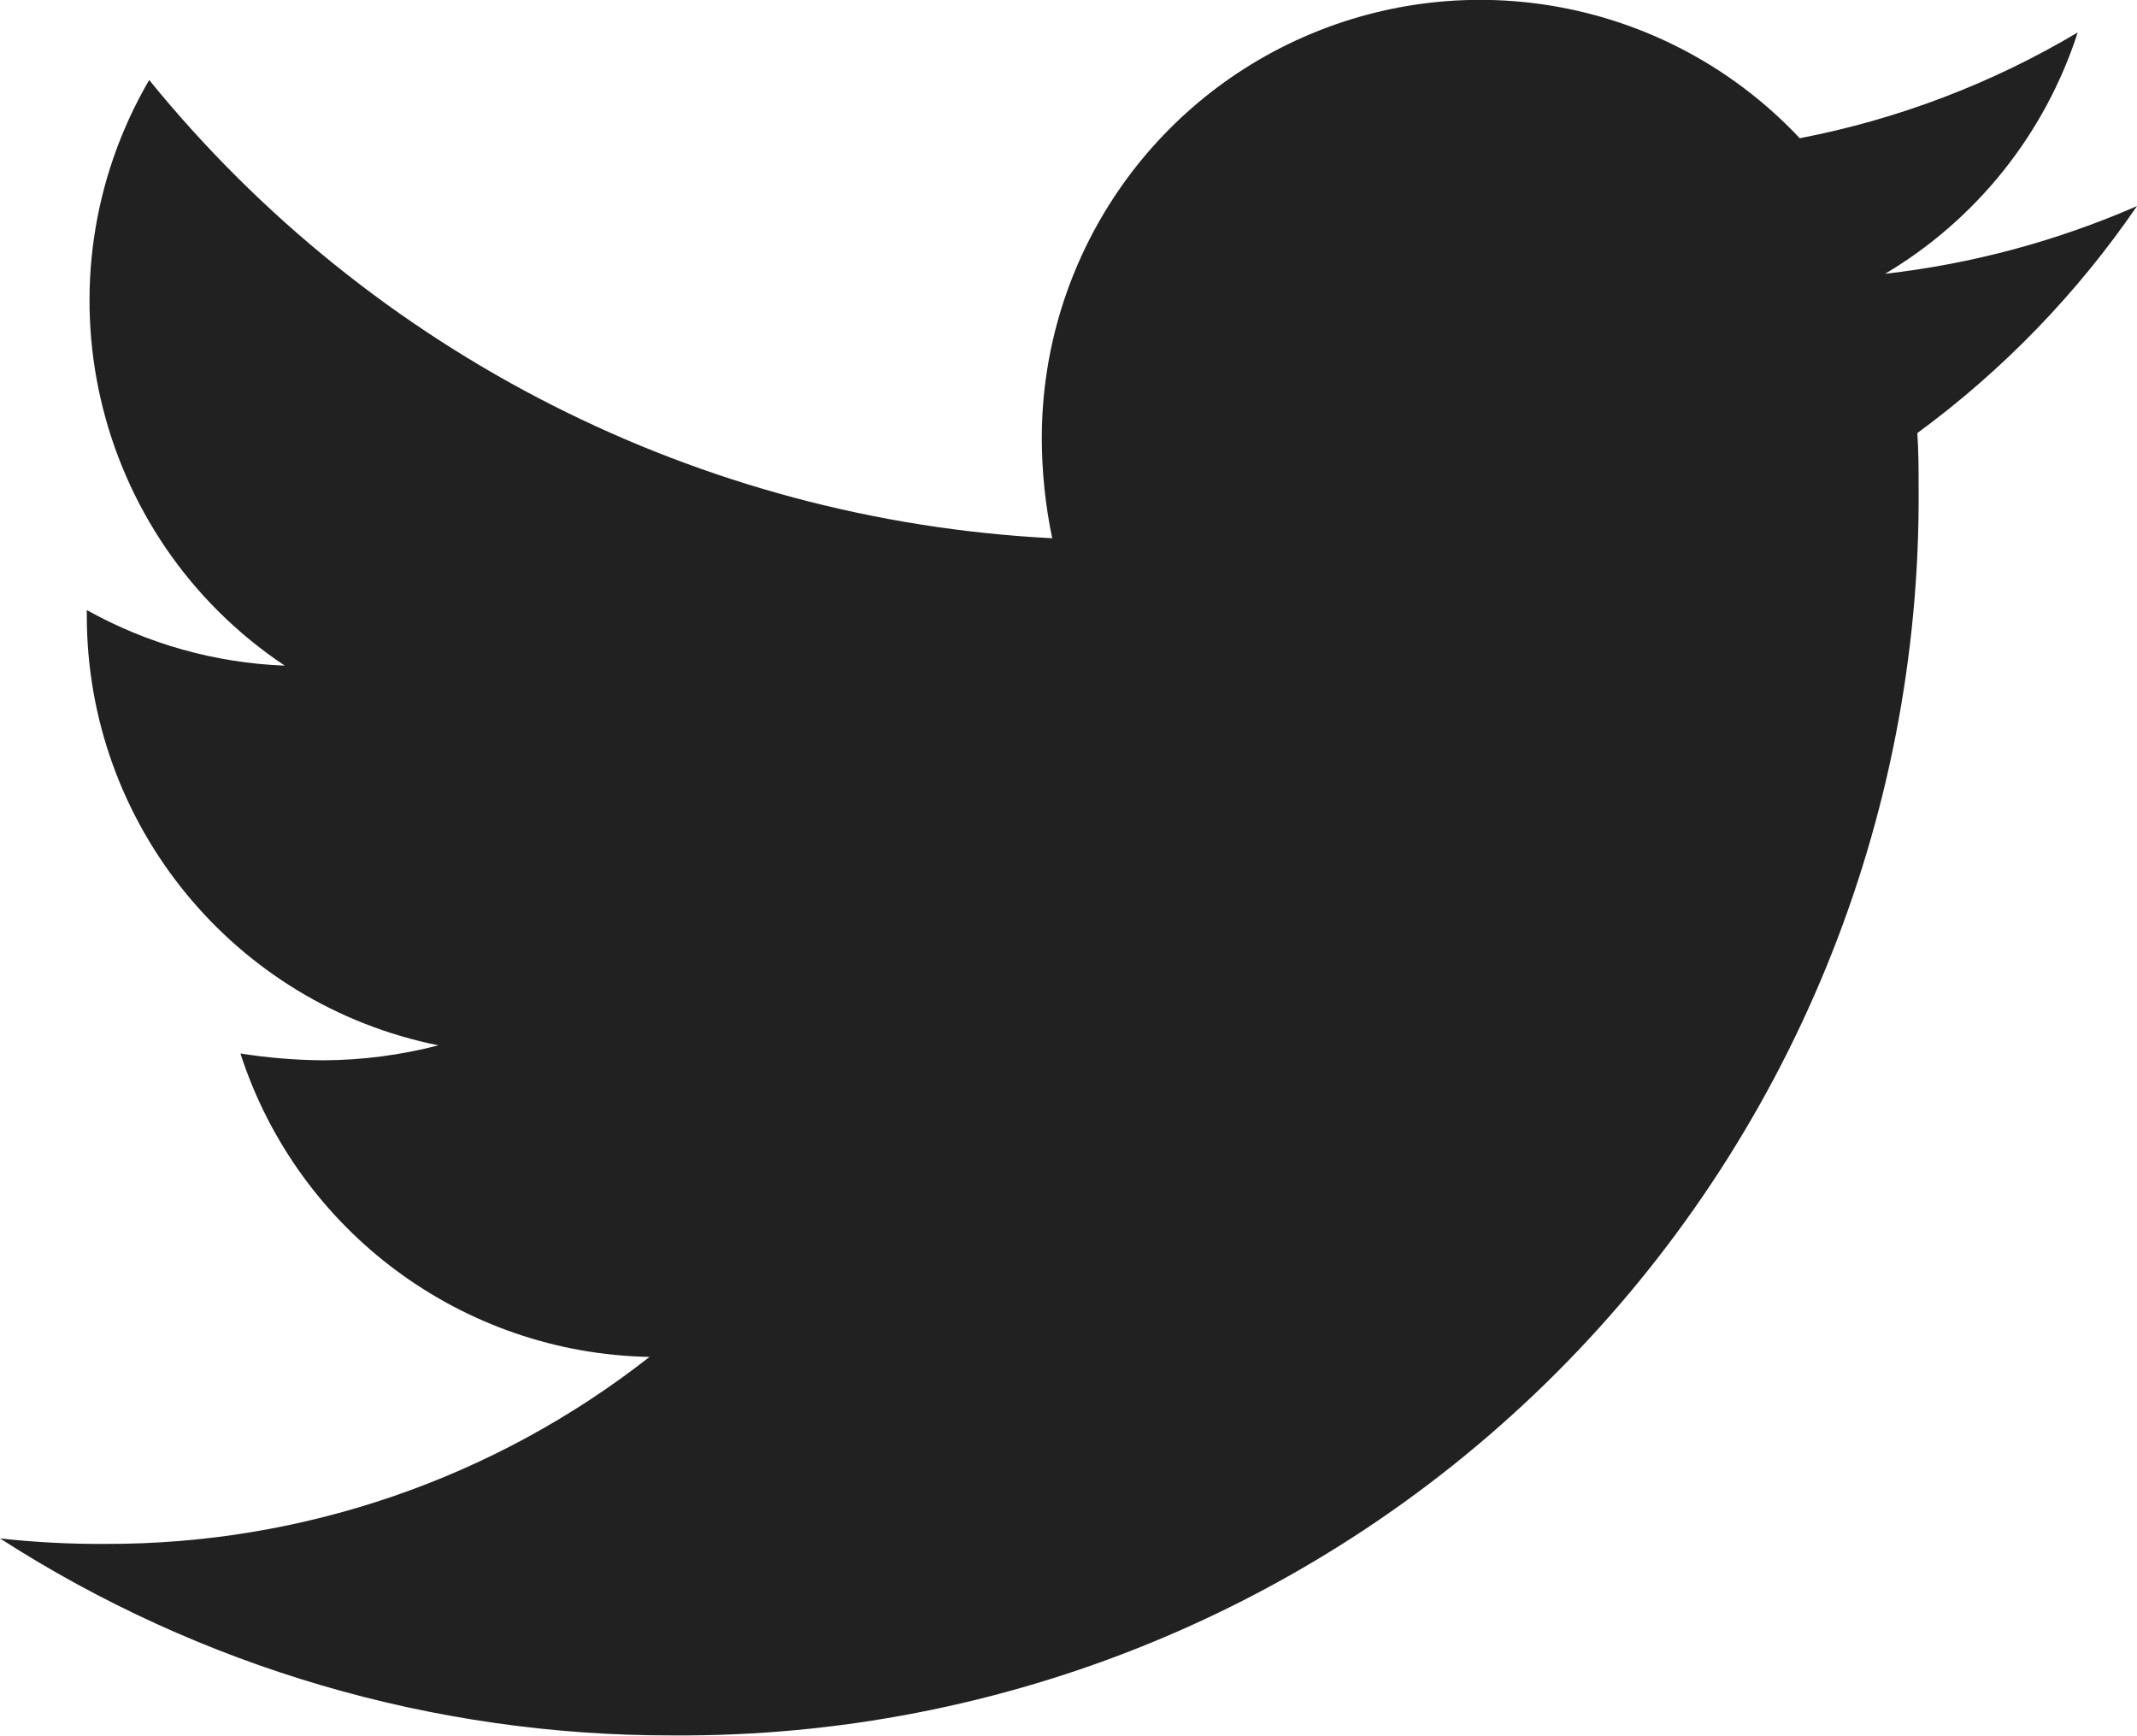
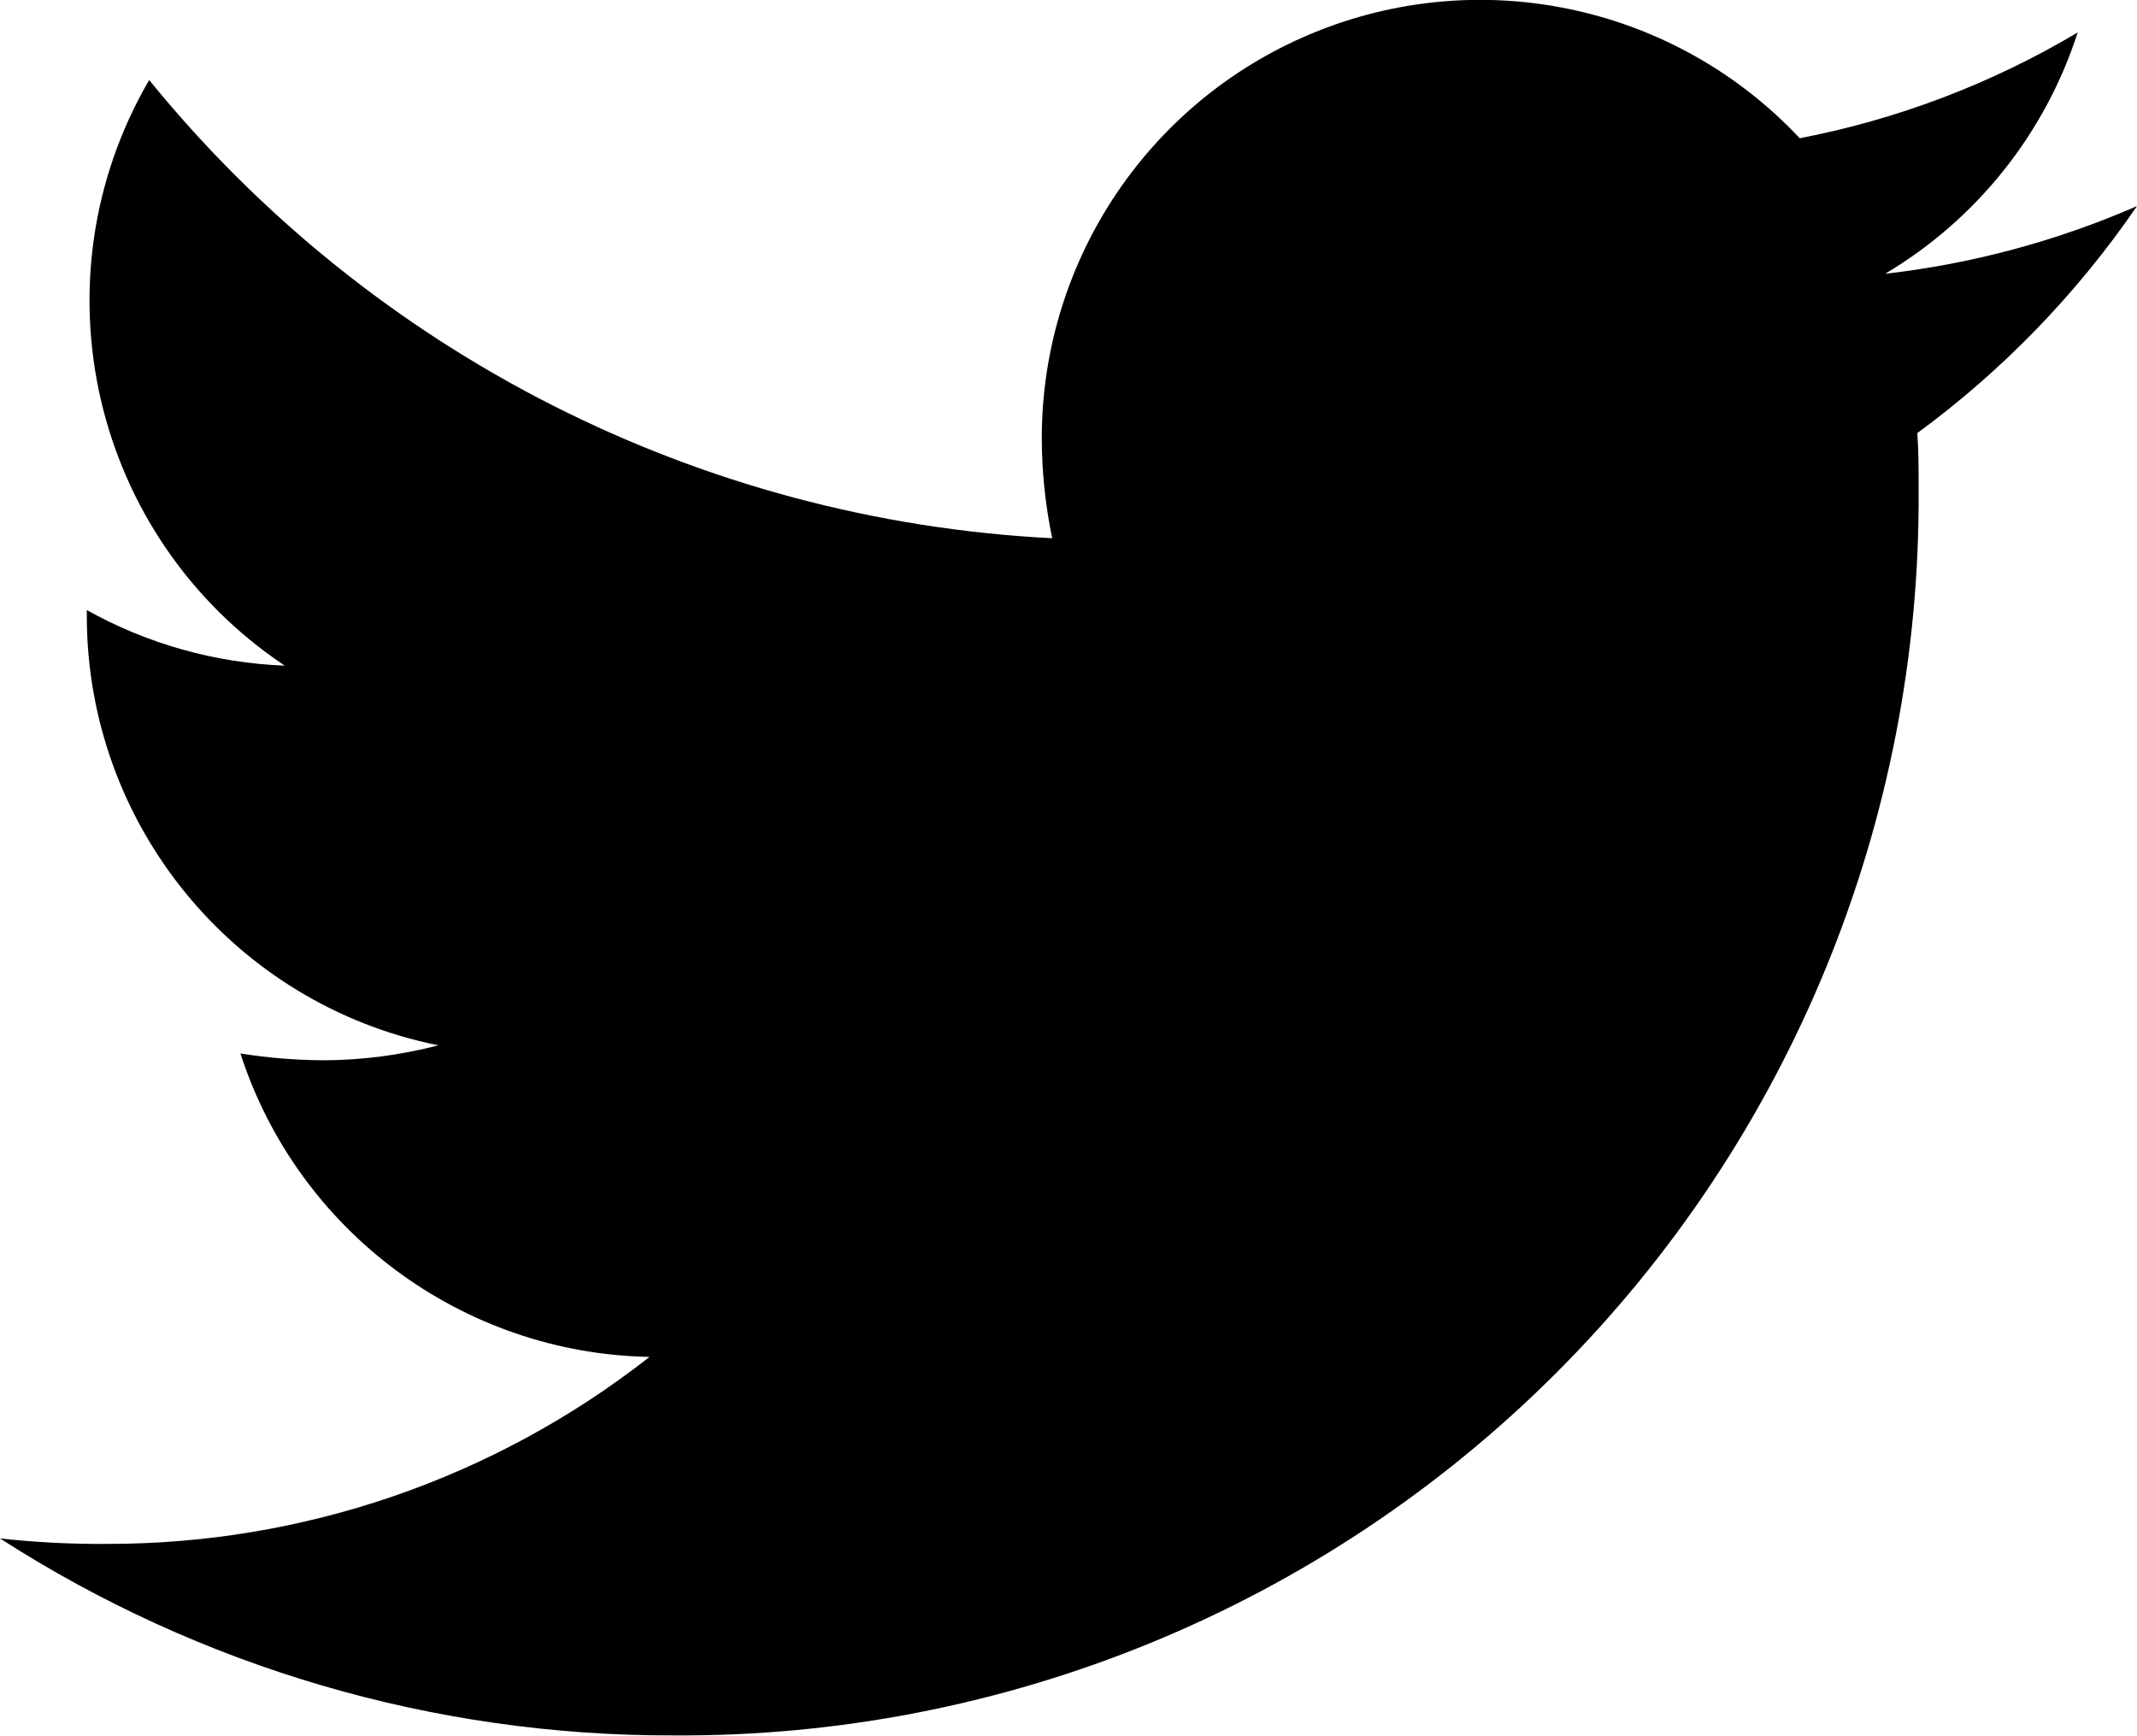
- <svg xmlns="http://www.w3.org/2000/svg" width="16" height="12.995" viewBox="0 0 16 12.995">
-   <path d="M14.355,6.619c.01.142.01.284.01.426a9.266,9.266,0,0,1-9.33,9.33A9.267,9.267,0,0,1,0,14.9a6.784,6.784,0,0,0,.792.041,6.567,6.567,0,0,0,4.071-1.4A3.285,3.285,0,0,1,1.8,11.269a4.136,4.136,0,0,0,.619.051,3.468,3.468,0,0,0,.863-.112A3.28,3.28,0,0,1,.65,7.99V7.949a3.3,3.3,0,0,0,1.482.416A3.284,3.284,0,0,1,1.117,3.98,9.321,9.321,0,0,0,7.878,7.411,3.7,3.7,0,0,1,7.8,6.66a3.282,3.282,0,0,1,5.675-2.244,6.456,6.456,0,0,0,2.081-.792,3.27,3.27,0,0,1-1.442,1.807A6.574,6.574,0,0,0,16,4.924a7.049,7.049,0,0,1-1.645,1.7Z" transform="translate(0 -3.381)" fill="#212121" />
+ <svg xmlns="http://www.w3.org/2000/svg" viewBox="0 0 16 12.995">
+   <path d="M14.355,6.619c.01.142.01.284.01.426a9.266,9.266,0,0,1-9.33,9.33A9.267,9.267,0,0,1,0,14.9a6.784,6.784,0,0,0,.792.041,6.567,6.567,0,0,0,4.071-1.4A3.285,3.285,0,0,1,1.8,11.269a4.136,4.136,0,0,0,.619.051,3.468,3.468,0,0,0,.863-.112A3.28,3.28,0,0,1,.65,7.99V7.949a3.3,3.3,0,0,0,1.482.416A3.284,3.284,0,0,1,1.117,3.98,9.321,9.321,0,0,0,7.878,7.411,3.7,3.7,0,0,1,7.8,6.66a3.282,3.282,0,0,1,5.675-2.244,6.456,6.456,0,0,0,2.081-.792,3.27,3.27,0,0,1-1.442,1.807A6.574,6.574,0,0,0,16,4.924a7.049,7.049,0,0,1-1.645,1.7Z" transform="translate(0 -3.381)" />
</svg>
